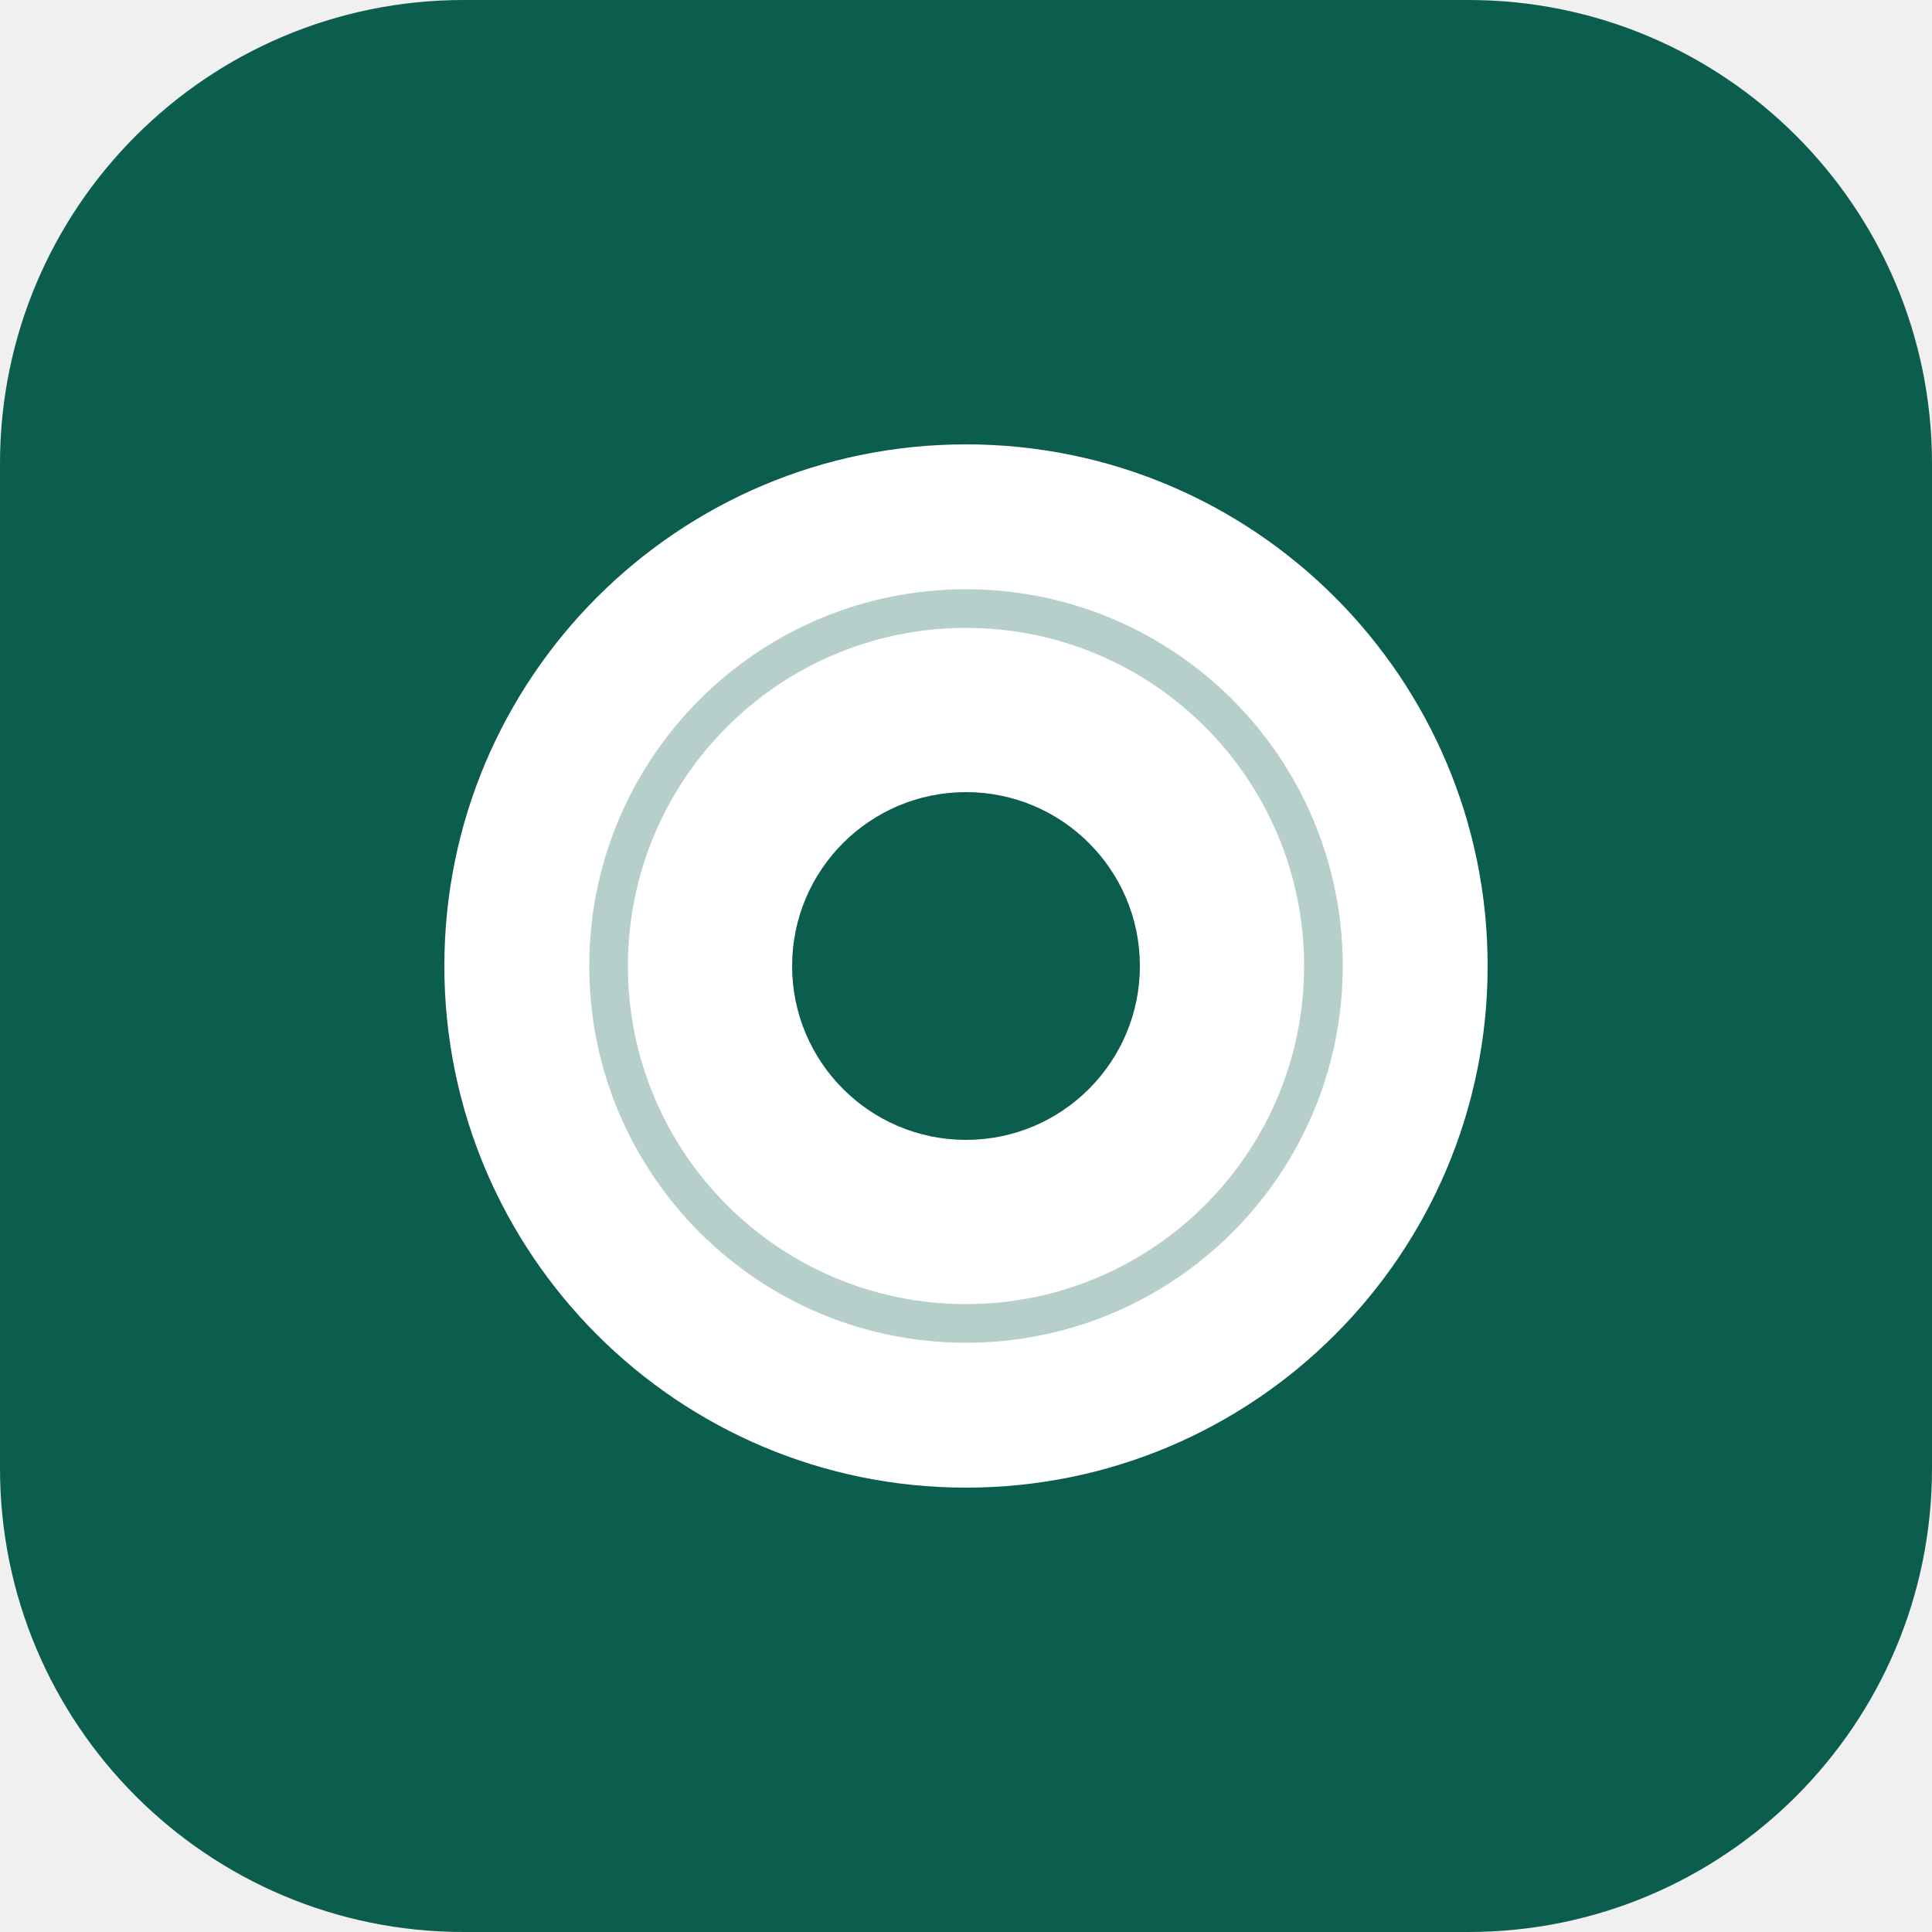
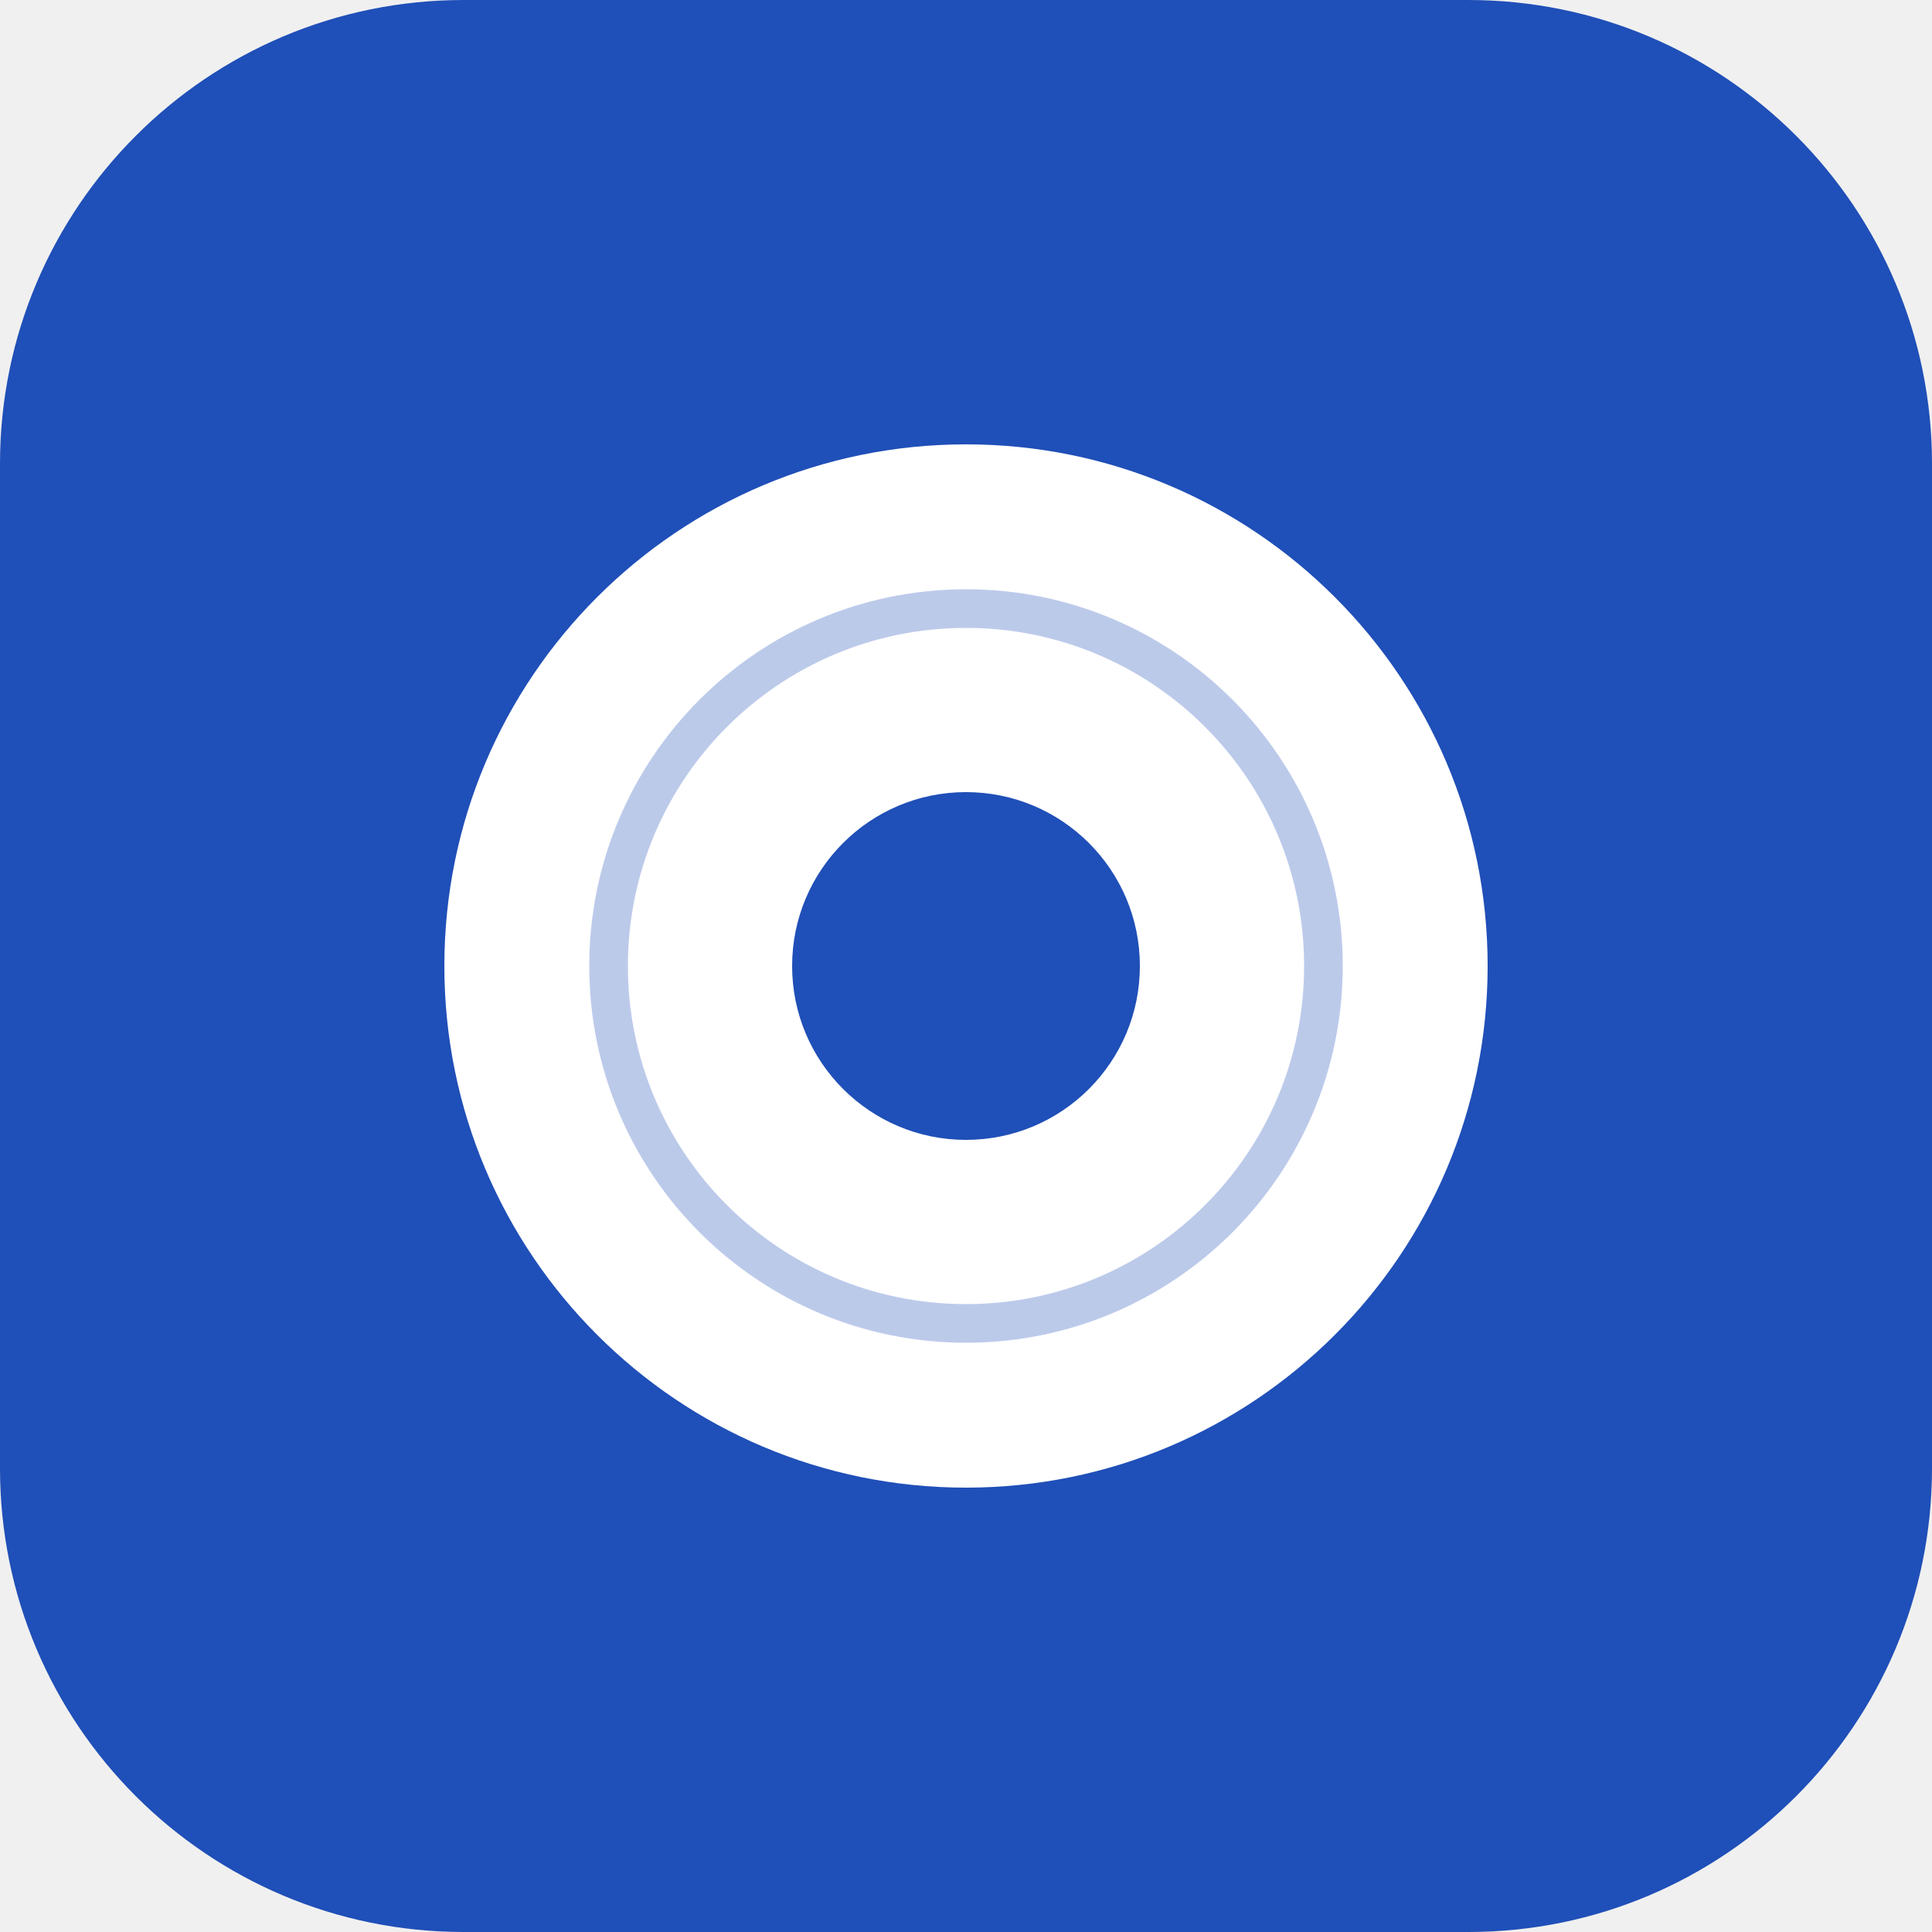
<svg xmlns="http://www.w3.org/2000/svg" viewBox="0 0 100 100">
-   <rect width="100" height="100" rx="24" fill="#0B5D4E" />
+   <rect width="100" height="100" rx="24" fill="#1F4FB8" />
  <path d="M23 50a27 27 0 1 0 54 0a27 27 0 1 0-54 0zM41 50a9 9 0 1 0 18 0a9 9 0 1 0-18 0z" fill="#FFFFFF" fill-rule="evenodd" />
-   <circle cx="50" cy="50" r="18.5" fill="none" stroke="#0B5D4E" stroke-opacity="0.3" stroke-width="2" />
+   <circle cx="50" cy="50" r="18.5" fill="none" stroke="#1F4FB8" stroke-opacity="0.3" stroke-width="2" />
</svg>
